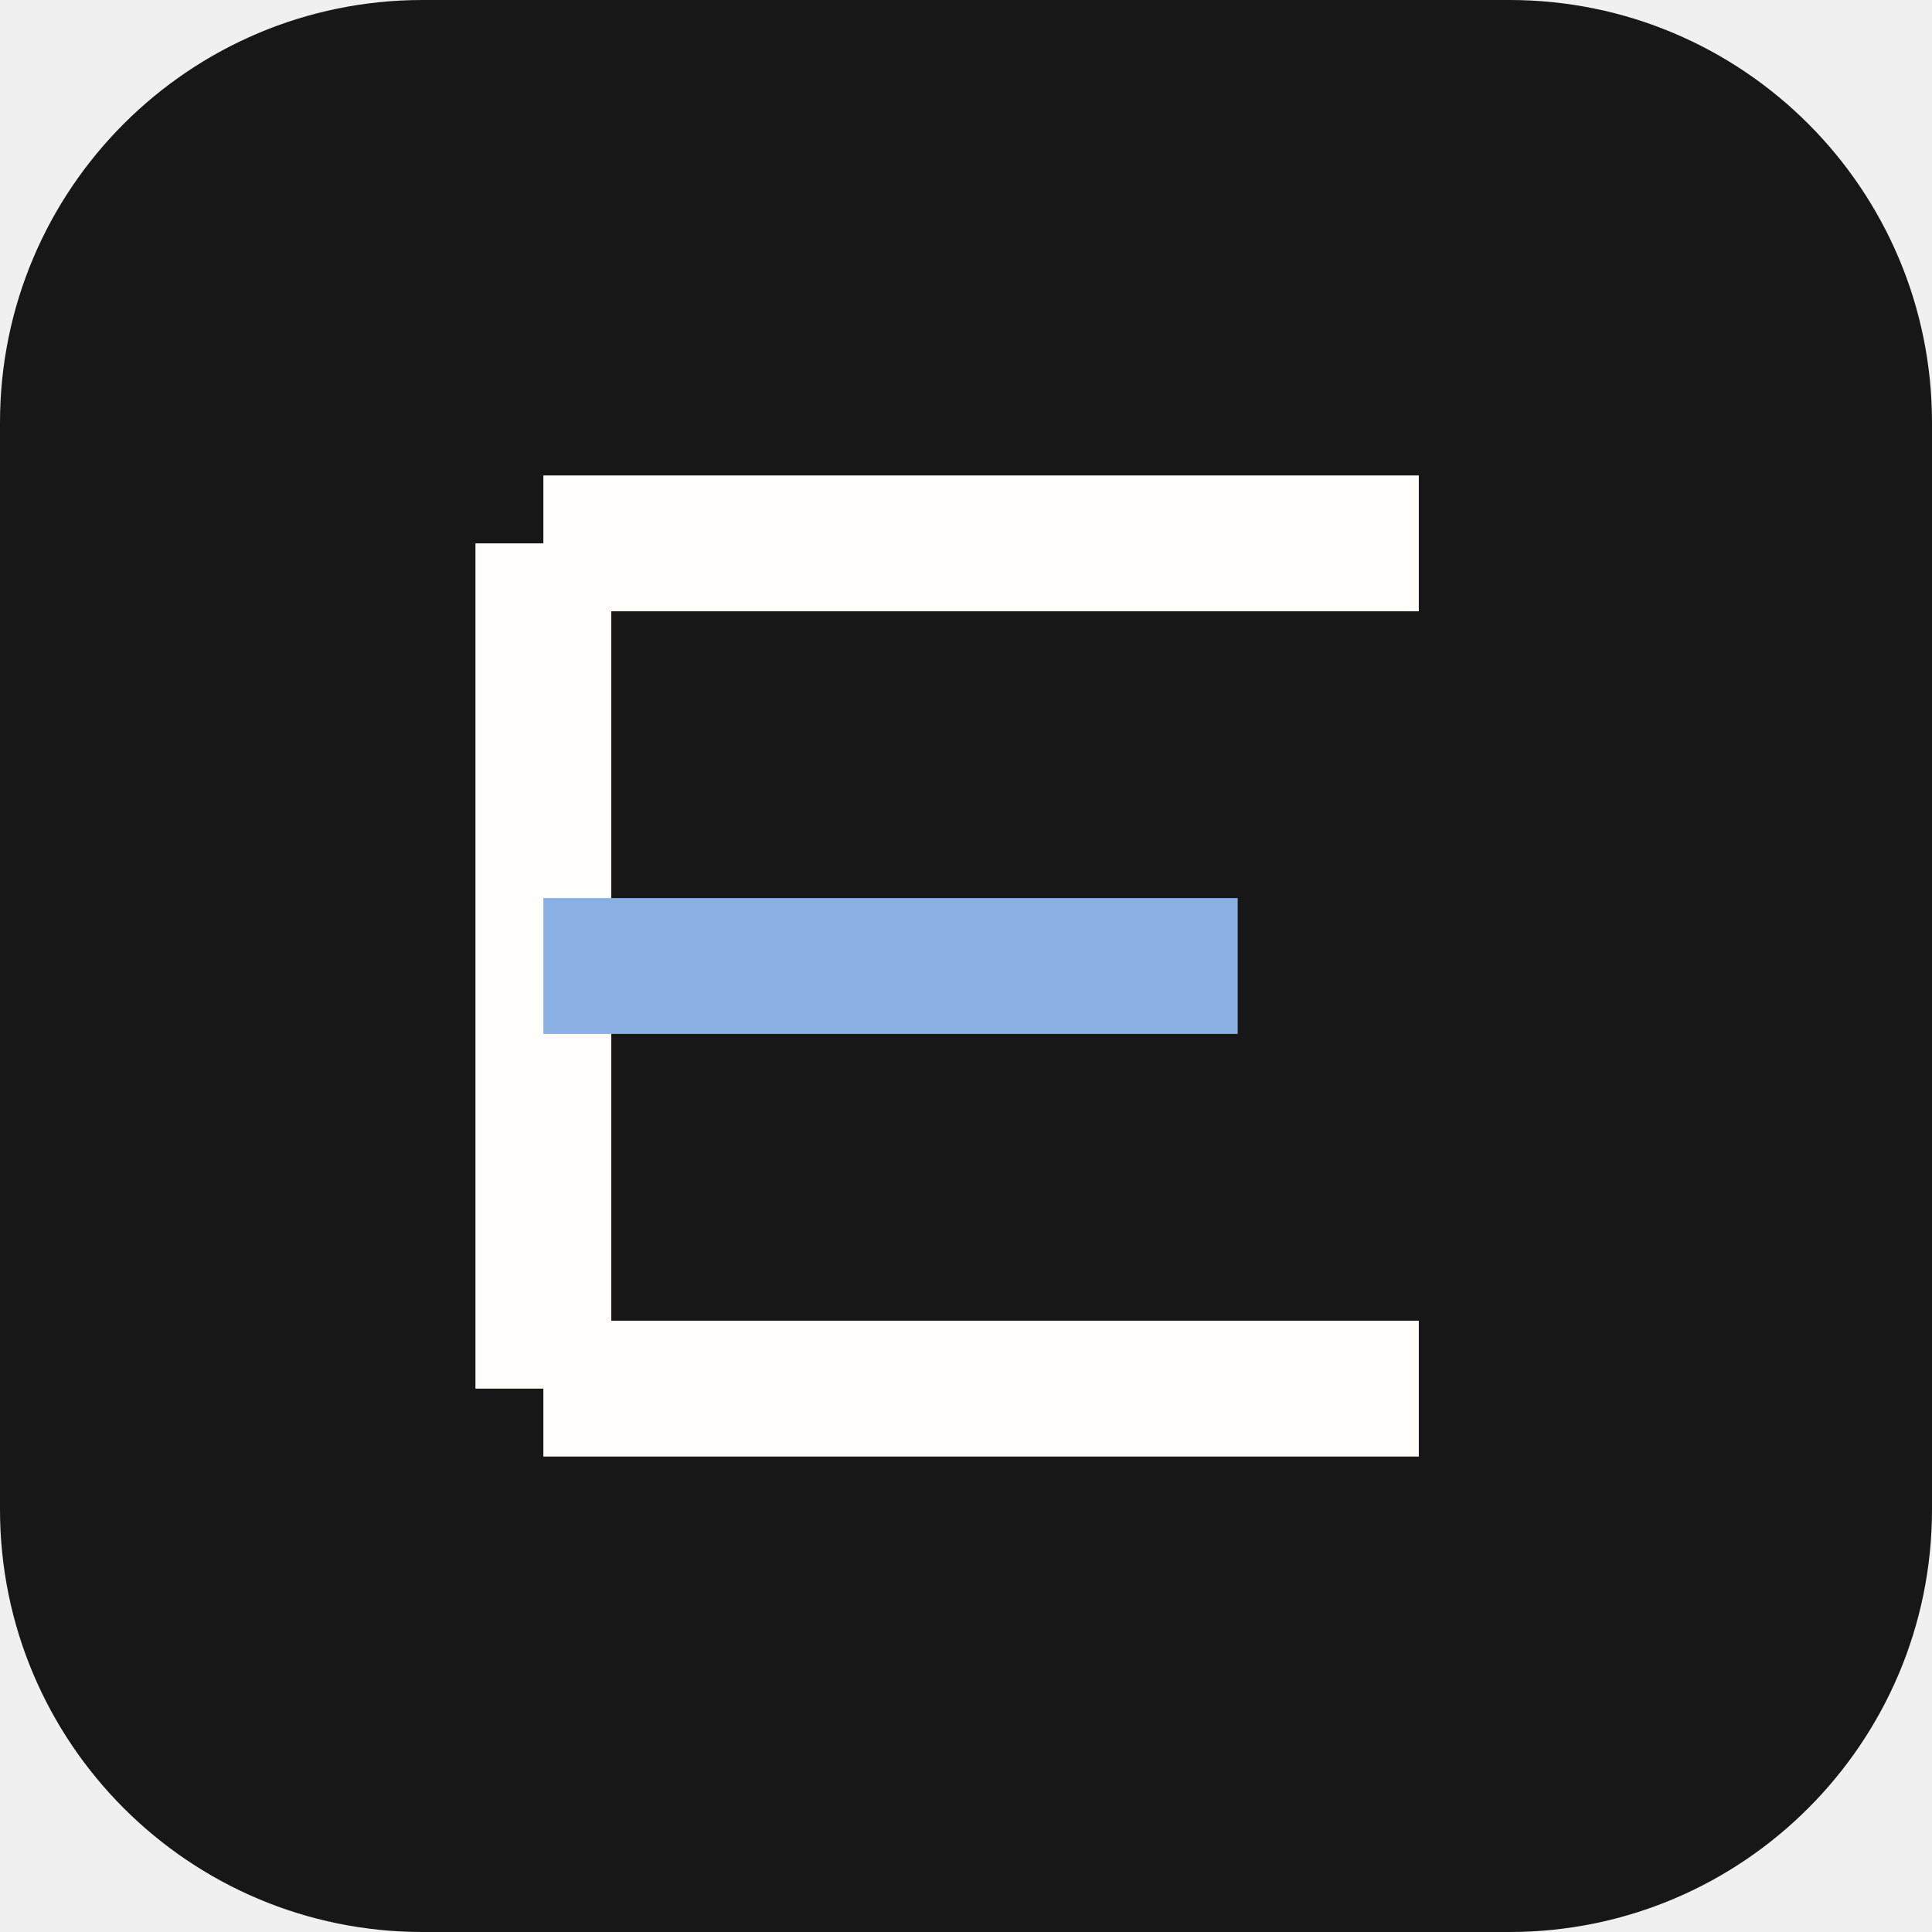
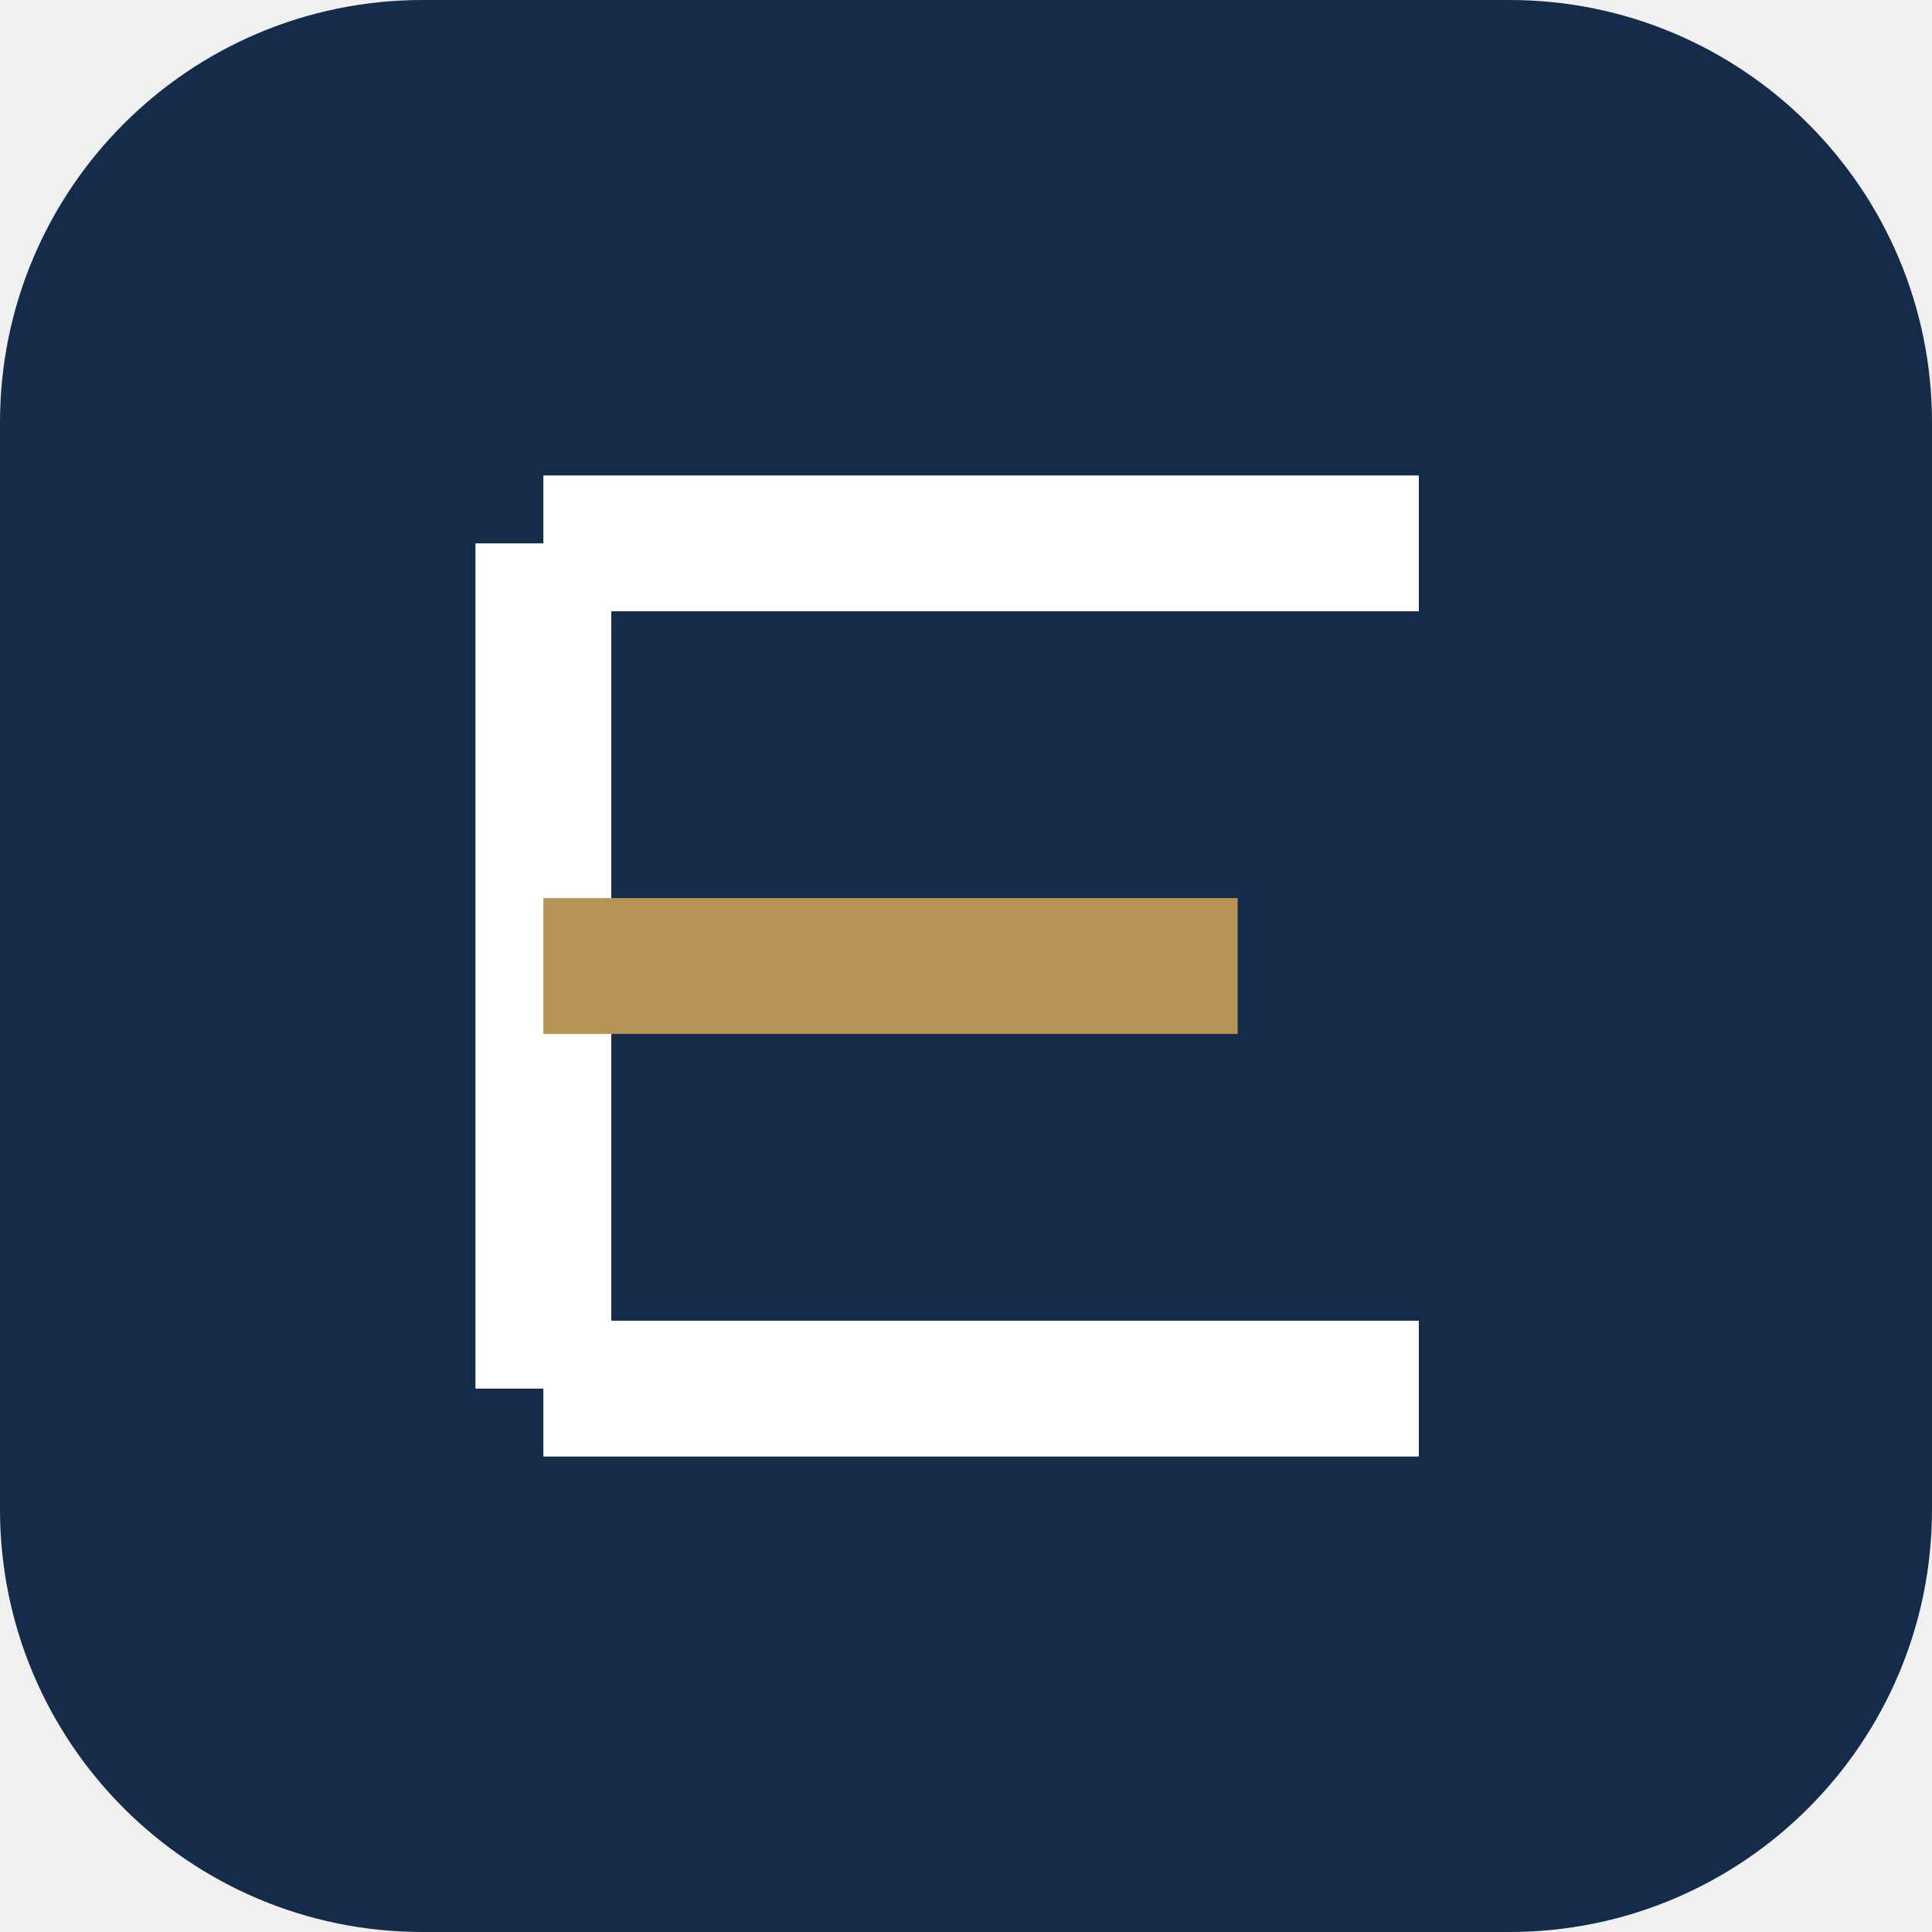
<svg xmlns="http://www.w3.org/2000/svg" viewBox="0 0 64 64">
-   <rect width="64" height="64" rx="14" fill="#171717" />
-   <path d="M18 18h29M18 18v28M18 46h29" fill="none" stroke="#fffefa" stroke-width="4.5" />
-   <path d="M18 32h23" fill="none" stroke="#8aafe3" stroke-width="4.5" />
+   <rect width="64" height="64" rx="14" fill="#142b49" />
+   <path d="M18 18h29M18 18v28M18 46h29" fill="none" stroke="#ffffff" stroke-width="4.5" />
+   <path d="M18 32h23" fill="none" stroke="#b69455" stroke-width="4.5" />
</svg>
